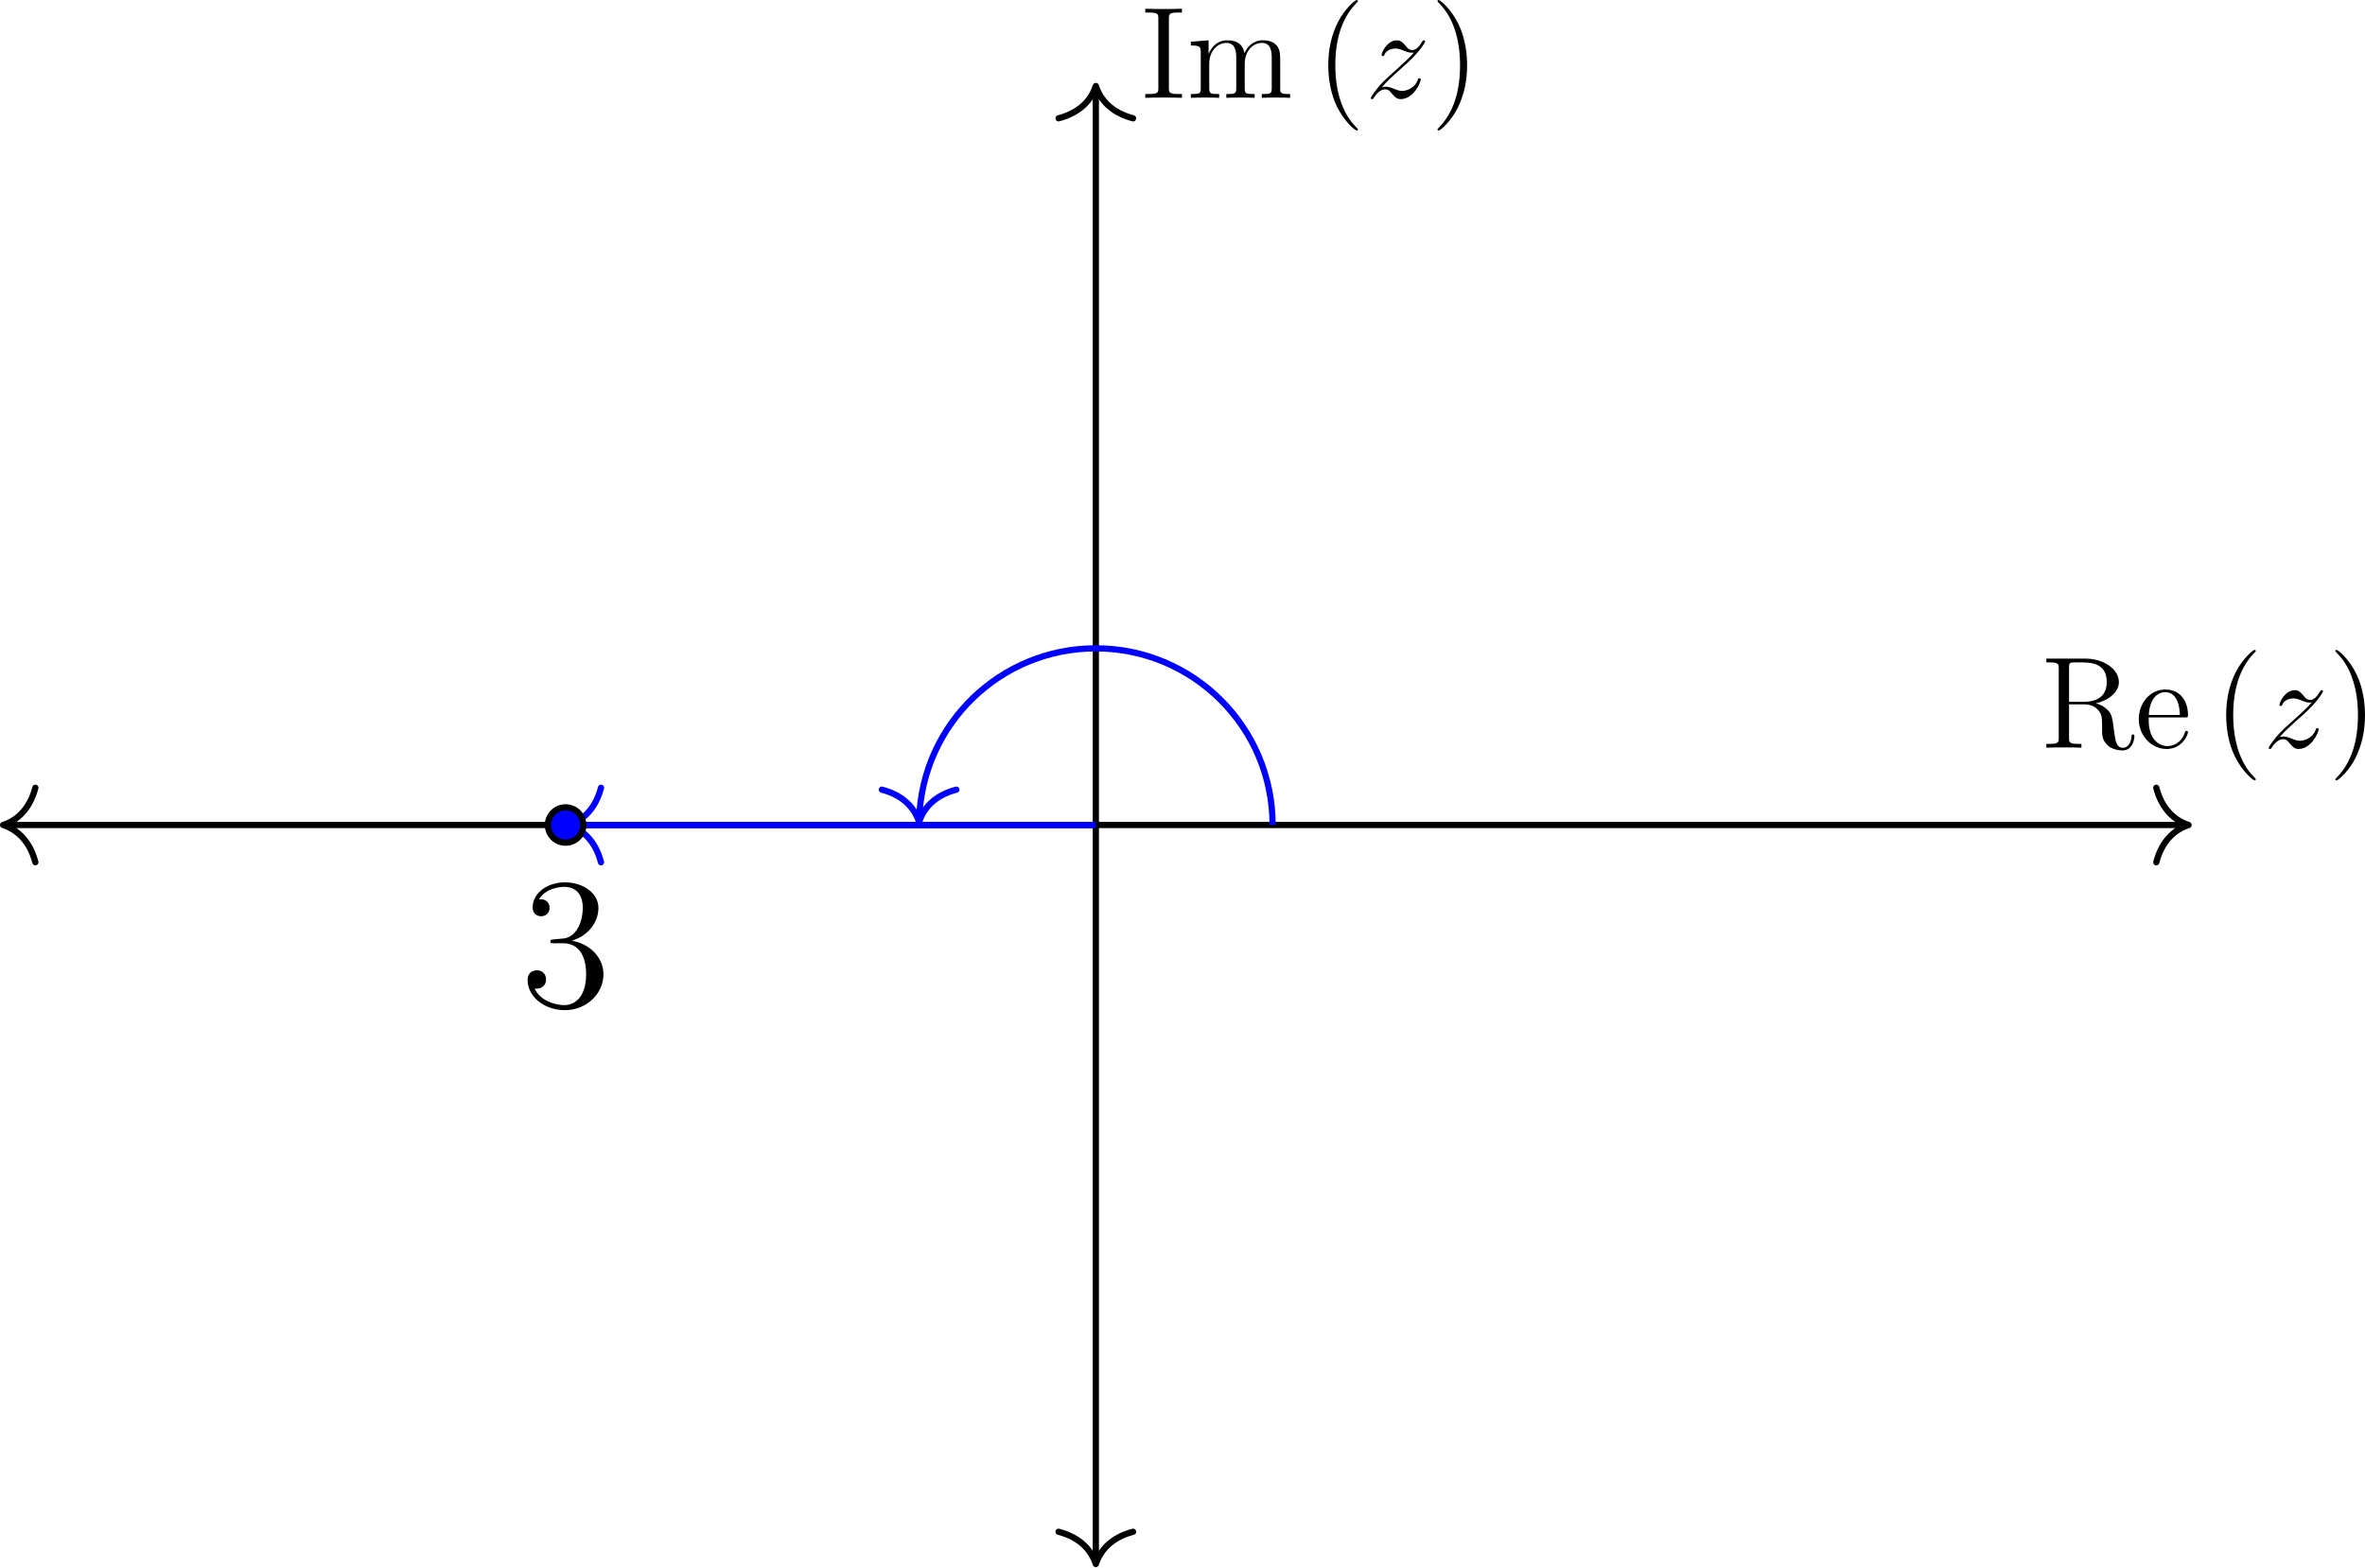
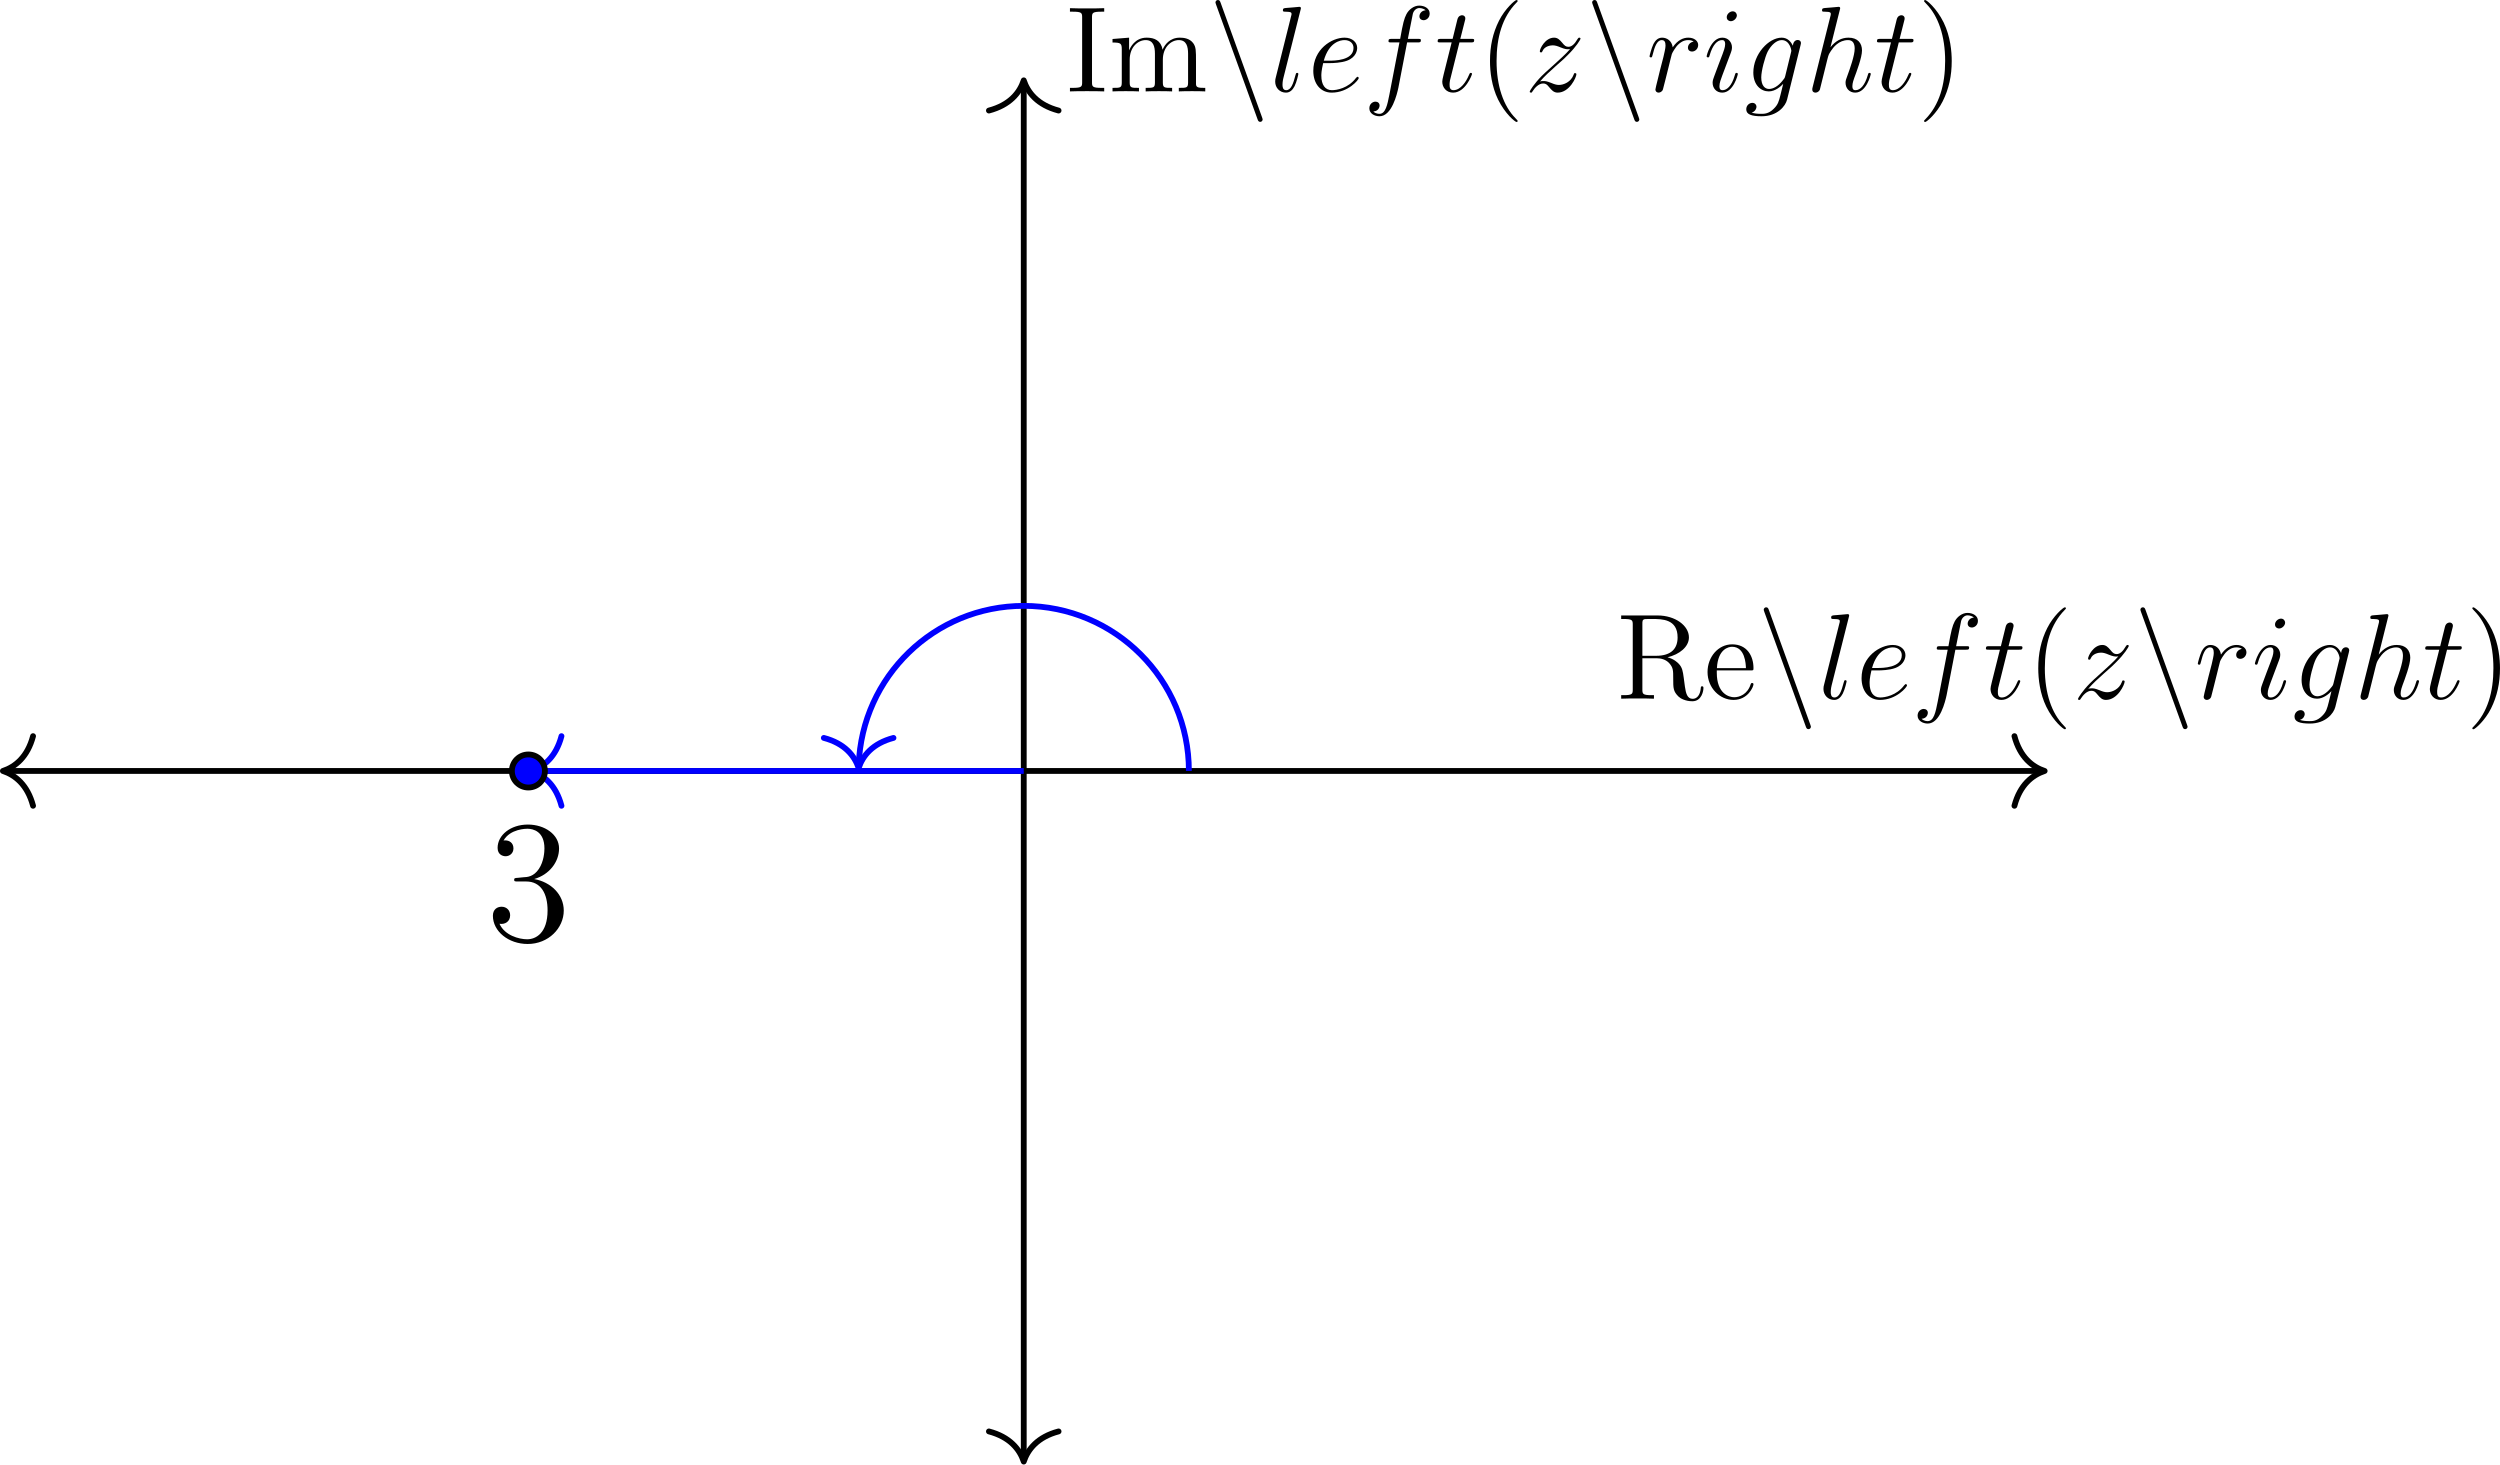
- <svg xmlns="http://www.w3.org/2000/svg" xmlns:xlink="http://www.w3.org/1999/xlink" version="1.1" width="212.399pt" height="140.785pt" viewBox=".279 87.399 212.399 140.785">
+ <svg xmlns="http://www.w3.org/2000/svg" xmlns:xlink="http://www.w3.org/1999/xlink" version="1.1" width="240.332pt" height="140.784pt" viewBox=".279 94.066 240.332 140.784">
  <defs>
-     <path id="g30-122" d="M5.093-1.674C5.093-1.722 5.081-1.793 4.961-1.793C4.866-1.793 4.854-1.745 4.818-1.626C4.555-.921 3.85-.634 3.383-.634C3.132-.634 2.893-.717 2.642-.825C2.164-1.016 2.032-1.016 1.877-1.016C1.757-1.016 1.626-1.016 1.518-.968C2.032-1.554 2.451-1.925 3.049-2.463C3.766-3.084 4.077-3.383 4.244-3.563C5.081-4.388 5.499-5.081 5.499-5.177S5.38-5.272 5.38-5.272C5.296-5.272 5.272-5.224 5.212-5.141C4.914-4.627 4.627-4.376 4.316-4.376C4.065-4.376 3.933-4.483 3.706-4.77C3.455-5.069 3.252-5.272 2.905-5.272C2.032-5.272 1.506-4.184 1.506-3.933C1.506-3.897 1.518-3.826 1.626-3.826C1.722-3.826 1.733-3.873 1.769-3.957C1.973-4.435 2.546-4.519 2.774-4.519C3.025-4.519 3.264-4.435 3.515-4.328C3.969-4.136 4.16-4.136 4.28-4.136C4.364-4.136 4.411-4.136 4.471-4.148C4.077-3.682 3.431-3.108 2.893-2.618C2.128-1.949 1.925-1.733 1.686-1.506C.956-.765 .514-.06 .514 .024C.514 .096 .574 .12 .646 .12S.729 .108 .813-.036C1.004-.335 1.387-.777 1.829-.777C2.08-.777 2.2-.693 2.439-.395C2.666-.132 2.869 .12 3.252 .12C4.423 .12 5.093-1.399 5.093-1.674Z" />
-     <path id="g33-40" d="M3.885 2.905C3.885 2.869 3.885 2.845 3.682 2.642C2.487 1.435 1.817-.538 1.817-2.977C1.817-5.296 2.379-7.293 3.766-8.703C3.885-8.811 3.885-8.835 3.885-8.871C3.885-8.942 3.826-8.966 3.778-8.966C3.622-8.966 2.642-8.106 2.056-6.934C1.447-5.727 1.172-4.447 1.172-2.977C1.172-1.913 1.339-.49 1.961 .789C2.666 2.224 3.646 3.001 3.778 3.001C3.826 3.001 3.885 2.977 3.885 2.905Z" />
-     <path id="g33-41" d="M3.371-2.977C3.371-3.885 3.252-5.368 2.582-6.755C1.877-8.189 .897-8.966 .765-8.966C.717-8.966 .658-8.942 .658-8.871C.658-8.835 .658-8.811 .861-8.608C2.056-7.4 2.726-5.428 2.726-2.989C2.726-.669 2.164 1.327 .777 2.738C.658 2.845 .658 2.869 .658 2.905C.658 2.977 .717 3.001 .765 3.001C.921 3.001 1.901 2.14 2.487 .968C3.096-.251 3.371-1.542 3.371-2.977Z" />
-     <path id="g33-51" d="M5.356-2.044C5.356-3.144 4.471-4.005 3.324-4.208C4.364-4.507 5.033-5.38 5.033-6.312C5.033-7.257 4.053-7.95 2.893-7.95C1.698-7.95 .813-7.221 .813-6.348C.813-5.87 1.184-5.774 1.363-5.774C1.614-5.774 1.901-5.954 1.901-6.312C1.901-6.695 1.614-6.862 1.351-6.862C1.279-6.862 1.255-6.862 1.219-6.85C1.674-7.663 2.798-7.663 2.857-7.663C3.252-7.663 4.029-7.484 4.029-6.312C4.029-6.085 3.993-5.416 3.646-4.902C3.288-4.376 2.881-4.34 2.558-4.328L2.2-4.292C1.997-4.28 1.949-4.268 1.949-4.16C1.949-4.041 2.008-4.041 2.224-4.041H2.774C3.79-4.041 4.244-3.204 4.244-2.056C4.244-.49 3.431-.072 2.845-.072C2.271-.072 1.291-.347 .944-1.136C1.327-1.076 1.674-1.291 1.674-1.722C1.674-2.068 1.423-2.307 1.088-2.307C.801-2.307 .49-2.14 .49-1.686C.49-.622 1.554 .251 2.881 .251C4.304 .251 5.356-.837 5.356-2.044Z" />
-     <path id="g33-73" d="M3.79 0V-.347H3.527C2.63-.347 2.594-.466 2.594-.909V-7.257C2.594-7.699 2.63-7.819 3.527-7.819H3.79V-8.165C3.503-8.141 2.475-8.141 2.116-8.141S.717-8.141 .43-8.165V-7.819H.693C1.59-7.819 1.626-7.699 1.626-7.257V-.909C1.626-.466 1.59-.347 .693-.347H.43V0C.717-.024 1.745-.024 2.104-.024S3.503-.024 3.79 0Z" />
-     <path id="g33-82" d="M8.572-1.04C8.572-1.112 8.572-1.219 8.44-1.219C8.321-1.219 8.321-1.148 8.309-1.028C8.249-.311 7.902 .012 7.52 .012C6.97 .012 6.85-.55 6.755-1.184L6.635-2.08C6.551-2.678 6.504-3.061 6.145-3.431C6.013-3.563 5.703-3.885 5.045-4.065C6.229-4.34 7.149-5.093 7.149-6.013C7.149-7.173 5.798-8.165 4.077-8.165H.502V-7.819H.741C1.602-7.819 1.638-7.699 1.638-7.257V-.909C1.638-.466 1.602-.347 .741-.347H.502V0C.777-.024 1.757-.024 2.104-.024S3.443-.024 3.718 0V-.347H3.479C2.618-.347 2.582-.466 2.582-.909V-3.969H3.969C4.435-3.969 4.878-3.838 5.2-3.503C5.607-3.049 5.607-2.798 5.607-1.973C5.607-1.028 5.607-.717 6.133-.203C6.312-.024 6.814 .251 7.484 .251C8.416 .251 8.572-.789 8.572-1.04ZM6.037-6.013C6.037-4.973 5.475-4.208 3.921-4.208H2.582V-7.34C2.582-7.615 2.582-7.759 2.833-7.807C2.941-7.819 3.3-7.819 3.539-7.819C4.507-7.819 6.037-7.819 6.037-6.013Z" />
-     <path id="g33-101" d="M4.866-1.423C4.866-1.494 4.806-1.542 4.734-1.542C4.639-1.542 4.615-1.482 4.591-1.423C4.28-.418 3.479-.143 2.977-.143S1.267-.478 1.267-2.546V-2.774H4.579C4.842-2.774 4.866-2.774 4.866-3.001C4.866-4.208 4.22-5.332 2.774-5.332C1.411-5.332 .359-4.101 .359-2.618C.359-1.04 1.578 .12 2.905 .12C4.328 .12 4.866-1.172 4.866-1.423ZM4.125-3.001H1.279C1.375-4.878 2.427-5.093 2.762-5.093C4.041-5.093 4.113-3.407 4.125-3.001Z" />
-     <path id="g33-109" d="M9.48 0V-.347C8.883-.347 8.584-.347 8.572-.705V-2.905C8.572-4.017 8.572-4.352 8.297-4.734C7.95-5.2 7.388-5.272 6.982-5.272C5.99-5.272 5.487-4.555 5.296-4.089C5.129-5.009 4.483-5.272 3.73-5.272C2.57-5.272 2.116-4.28 2.02-4.041H2.008V-5.272L.383-5.141V-4.794C1.196-4.794 1.291-4.71 1.291-4.125V-.885C1.291-.347 1.16-.347 .383-.347V0C.693-.024 1.339-.024 1.674-.024C2.02-.024 2.666-.024 2.977 0V-.347C2.212-.347 2.068-.347 2.068-.885V-3.108C2.068-4.364 2.893-5.033 3.634-5.033S4.543-4.423 4.543-3.694V-.885C4.543-.347 4.411-.347 3.634-.347V0C3.945-.024 4.591-.024 4.926-.024C5.272-.024 5.918-.024 6.229 0V-.347C5.464-.347 5.32-.347 5.32-.885V-3.108C5.32-4.364 6.145-5.033 6.886-5.033S7.795-4.423 7.795-3.694V-.885C7.795-.347 7.663-.347 6.886-.347V0C7.197-.024 7.843-.024 8.177-.024C8.524-.024 9.17-.024 9.48 0Z" />
+     <path id="g15-101" d="M4.997-1.303C4.997-1.375 4.926-1.435 4.878-1.435C4.842-1.435 4.83-1.423 4.722-1.315C3.957-.299 2.821-.12 2.367-.12C1.686-.12 1.327-.658 1.327-1.542C1.327-1.71 1.327-2.008 1.506-2.774H2.14C2.463-2.774 3.276-2.798 3.85-3.013C4.758-3.359 4.842-4.053 4.842-4.268C4.842-4.794 4.388-5.272 3.599-5.272C2.343-5.272 .538-4.136 .538-2.008C.538-.753 1.255 .12 2.343 .12C3.969 .12 4.997-1.148 4.997-1.303ZM4.483-4.268C4.483-3.013 2.57-3.013 2.068-3.013H1.566C2.08-4.854 3.216-5.033 3.599-5.033C4.125-5.033 4.483-4.722 4.483-4.268Z" />
+     <path id="g15-102" d="M6.528-7.639C6.528-8.141 6.025-8.416 5.499-8.416C4.985-8.416 4.483-8.034 4.244-7.568C4.029-7.149 3.909-6.719 3.634-5.153H2.833C2.606-5.153 2.487-5.153 2.487-4.937C2.487-4.806 2.558-4.806 2.798-4.806H3.563L2.582 .287C2.379 1.327 2.2 2.2 1.602 2.2C1.566 2.2 1.219 2.2 1.004 1.973C1.614 1.925 1.614 1.387 1.614 1.387C1.614 1.148 1.435 1.004 1.207 1.004C.968 1.004 .61 1.207 .61 1.662C.61 2.176 1.136 2.439 1.602 2.439C2.821 2.439 3.324 .251 3.455-.347L4.316-4.806H5.332C5.571-4.806 5.667-4.806 5.667-5.033C5.667-5.153 5.571-5.153 5.356-5.153H4.388L4.878-7.615C4.949-7.902 5.2-8.177 5.511-8.177C5.762-8.177 6.013-8.07 6.133-7.962C5.667-7.914 5.523-7.568 5.523-7.364C5.523-7.125 5.703-6.982 5.93-6.982C6.169-6.982 6.528-7.185 6.528-7.639Z" />
+     <path id="g15-103" d="M4.041-1.518C3.993-1.327 3.969-1.279 3.814-1.1C3.324-.466 2.821-.239 2.451-.239C2.056-.239 1.686-.55 1.686-1.375C1.686-2.008 2.044-3.347 2.307-3.885C2.654-4.555 3.192-5.033 3.694-5.033C4.483-5.033 4.639-4.053 4.639-3.981L4.603-3.814L4.041-1.518ZM4.22 .801L5.547-4.555C5.583-4.698 5.583-4.746 5.583-4.746C5.583-4.914 5.452-5.045 5.272-5.045C4.985-5.045 4.818-4.806 4.782-4.483C4.627-4.83 4.292-5.272 3.694-5.272C2.391-5.272 .909-3.634 .909-1.853C.909-.61 1.662 0 2.427 0C3.061 0 3.622-.502 3.838-.741C3.634 .06 3.634 .084 3.575 .335C3.407 .992 3.335 1.291 2.905 1.71C2.415 2.2 1.961 2.2 1.698 2.2C1.339 2.2 1.04 2.176 .741 2.08C1.124 1.973 1.219 1.638 1.219 1.506C1.219 1.315 1.076 1.124 .813 1.124C.526 1.124 .215 1.363 .215 1.757C.215 2.248 .705 2.439 1.722 2.439C3.264 2.439 4.065 1.447 4.22 .801Z" />
+     <path id="g15-104" d="M6.396-1.71C6.396-1.769 6.348-1.817 6.276-1.817C6.169-1.817 6.157-1.781 6.097-1.578C5.822-.622 5.38-.12 4.902-.12C4.782-.12 4.591-.132 4.591-.514C4.591-.825 4.734-1.207 4.782-1.339C4.997-1.913 5.535-3.324 5.535-4.017C5.535-4.734 5.117-5.272 4.208-5.272C3.527-5.272 2.929-4.949 2.439-4.328L3.359-7.998C3.371-8.046 3.395-8.118 3.395-8.177C3.395-8.297 3.252-8.297 3.252-8.297S2.654-8.249 2.594-8.237C2.391-8.225 2.212-8.201 1.997-8.189C1.698-8.165 1.614-8.153 1.614-7.938C1.614-7.819 1.71-7.819 1.877-7.819C2.463-7.819 2.475-7.711 2.475-7.592C2.475-7.52 2.451-7.424 2.439-7.388L.705-.466C.658-.287 .658-.263 .658-.191C.658 .072 .861 .12 .98 .12C1.184 .12 1.339-.036 1.399-.167L1.937-2.331C1.997-2.594 2.068-2.845 2.128-3.108C2.26-3.61 2.26-3.622 2.487-3.969S3.252-5.033 4.172-5.033C4.651-5.033 4.818-4.674 4.818-4.196C4.818-3.527 4.352-2.224 4.089-1.506C3.981-1.219 3.921-1.064 3.921-.849C3.921-.311 4.292 .12 4.866 .12C5.978 .12 6.396-1.638 6.396-1.71Z" />
+     <path id="g15-105" d="M3.383-1.71C3.383-1.769 3.335-1.817 3.264-1.817C3.156-1.817 3.144-1.781 3.084-1.578C2.774-.49 2.283-.12 1.889-.12C1.745-.12 1.578-.155 1.578-.514C1.578-.837 1.722-1.196 1.853-1.554L2.69-3.778C2.726-3.873 2.809-4.089 2.809-4.316C2.809-4.818 2.451-5.272 1.865-5.272C.765-5.272 .323-3.539 .323-3.443C.323-3.395 .371-3.335 .454-3.335C.562-3.335 .574-3.383 .622-3.551C.909-4.555 1.363-5.033 1.829-5.033C1.937-5.033 2.14-5.021 2.14-4.639C2.14-4.328 1.985-3.933 1.889-3.67C1.459-2.558 1.459-2.534 1.052-1.447C.98-1.255 .909-1.064 .909-.849C.909-.311 1.279 .12 1.853 .12C2.953 .12 3.383-1.626 3.383-1.71ZM3.288-7.46C3.288-7.639 3.144-7.855 2.881-7.855C2.606-7.855 2.295-7.592 2.295-7.281C2.295-6.982 2.546-6.886 2.69-6.886C3.013-6.886 3.288-7.197 3.288-7.46Z" />
+     <path id="g15-108" d="M2.821-1.71C2.821-1.769 2.774-1.817 2.702-1.817C2.594-1.817 2.582-1.757 2.534-1.578C2.319-.753 2.104-.12 1.626-.12C1.267-.12 1.267-.502 1.267-.669C1.267-.717 1.267-.968 1.351-1.303L3.037-7.998C3.049-8.046 3.072-8.118 3.072-8.177C3.072-8.297 2.929-8.297 2.929-8.297L2.271-8.237C2.068-8.225 1.889-8.201 1.674-8.189C1.387-8.165 1.303-8.153 1.303-7.938C1.303-7.819 1.423-7.819 1.542-7.819C2.152-7.819 2.152-7.711 2.152-7.592C2.152-7.544 2.152-7.52 2.092-7.305L.61-1.375C.574-1.243 .55-1.148 .55-.956C.55-.359 .992 .12 1.602 .12C1.997 .12 2.26-.143 2.451-.514C2.654-.909 2.821-1.662 2.821-1.71Z" />
+     <path id="g15-114" d="M5.093-4.555C5.093-4.937 4.722-5.272 4.125-5.272C3.646-5.272 3.096-5.057 2.594-4.328C2.511-4.961 2.032-5.272 1.554-5.272C1.088-5.272 .849-4.914 .705-4.651C.502-4.22 .323-3.503 .323-3.443C.323-3.395 .371-3.335 .454-3.335C.55-3.335 .562-3.347 .634-3.622C.813-4.34 1.04-5.033 1.518-5.033C1.805-5.033 1.889-4.83 1.889-4.483C1.889-4.22 1.769-3.754 1.686-3.383L1.351-2.092L1.112-1.112C1.028-.801 .897-.239 .897-.179C.897-.012 1.028 .12 1.207 .12C1.339 .12 1.566 .036 1.638-.203C1.674-.299 2.116-2.104 2.188-2.379C2.248-2.642 2.319-2.893 2.379-3.156L2.511-3.67C2.546-3.778 2.869-4.364 3.168-4.627C3.312-4.758 3.622-5.033 4.113-5.033C4.304-5.033 4.495-4.997 4.651-4.89C4.28-4.818 4.089-4.555 4.089-4.292C4.089-4.005 4.316-3.909 4.483-3.909C4.818-3.909 5.093-4.196 5.093-4.555Z" />
+     <path id="g15-116" d="M3.634-1.71C3.634-1.781 3.587-1.817 3.515-1.817C3.515-1.817 3.443-1.817 3.419-1.769C3.419-1.769 3.395-1.745 3.312-1.554C3.061-.956 2.511-.12 1.817-.12C1.459-.12 1.435-.418 1.435-.681C1.435-.681 1.435-.921 1.47-1.064L2.403-4.806H3.503C3.73-4.806 3.85-4.806 3.85-5.021C3.85-5.153 3.778-5.153 3.539-5.153H2.487L2.929-6.898C2.977-7.066 2.977-7.089 2.977-7.173C2.977-7.364 2.821-7.472 2.666-7.472C2.57-7.472 2.295-7.436 2.2-7.054L1.733-5.153H.61C.371-5.153 .263-5.153 .263-4.926C.263-4.806 .347-4.806 .574-4.806H1.638L.849-1.65C.753-1.231 .717-1.112 .717-.956C.717-.395 1.112 .12 1.781 .12C2.989 .12 3.634-1.626 3.634-1.71Z" />
+     <path id="g15-122" d="M5.093-1.674C5.093-1.722 5.081-1.793 4.961-1.793C4.866-1.793 4.854-1.745 4.818-1.626C4.555-.921 3.85-.634 3.383-.634C3.132-.634 2.893-.717 2.642-.825C2.164-1.016 2.032-1.016 1.877-1.016C1.757-1.016 1.626-1.016 1.518-.968C2.032-1.554 2.451-1.925 3.049-2.463C3.766-3.084 4.077-3.383 4.244-3.563C5.081-4.388 5.499-5.081 5.499-5.177S5.38-5.272 5.38-5.272C5.296-5.272 5.272-5.224 5.212-5.141C4.914-4.627 4.627-4.376 4.316-4.376C4.065-4.376 3.933-4.483 3.706-4.77C3.455-5.069 3.252-5.272 2.905-5.272C2.032-5.272 1.506-4.184 1.506-3.933C1.506-3.897 1.518-3.826 1.626-3.826C1.722-3.826 1.733-3.873 1.769-3.957C1.973-4.435 2.546-4.519 2.774-4.519C3.025-4.519 3.264-4.435 3.515-4.328C3.969-4.136 4.16-4.136 4.28-4.136C4.364-4.136 4.411-4.136 4.471-4.148C4.077-3.682 3.431-3.108 2.893-2.618C2.128-1.949 1.925-1.733 1.686-1.506C.956-.765 .514-.06 .514 .024C.514 .096 .574 .12 .646 .12S.729 .108 .813-.036C1.004-.335 1.387-.777 1.829-.777C2.08-.777 2.2-.693 2.439-.395C2.666-.132 2.869 .12 3.252 .12C4.423 .12 5.093-1.399 5.093-1.674Z" />
+     <path id="g12-110" d="M5.296 2.75C5.296 2.75 5.296 2.69 5.236 2.534L1.172-8.703C1.124-8.835 1.076-8.966 .909-8.966C.777-8.966 .669-8.859 .669-8.727C.669-8.727 .669-8.667 .729-8.512L4.794 2.726C4.842 2.857 4.89 2.989 5.057 2.989C5.189 2.989 5.296 2.881 5.296 2.75Z" />
+     <path id="g18-40" d="M3.885 2.905C3.885 2.869 3.885 2.845 3.682 2.642C2.487 1.435 1.817-.538 1.817-2.977C1.817-5.296 2.379-7.293 3.766-8.703C3.885-8.811 3.885-8.835 3.885-8.871C3.885-8.942 3.826-8.966 3.778-8.966C3.622-8.966 2.642-8.106 2.056-6.934C1.447-5.727 1.172-4.447 1.172-2.977C1.172-1.913 1.339-.49 1.961 .789C2.666 2.224 3.646 3.001 3.778 3.001C3.826 3.001 3.885 2.977 3.885 2.905Z" />
+     <path id="g18-41" d="M3.371-2.977C3.371-3.885 3.252-5.368 2.582-6.755C1.877-8.189 .897-8.966 .765-8.966C.717-8.966 .658-8.942 .658-8.871C.658-8.835 .658-8.811 .861-8.608C2.056-7.4 2.726-5.428 2.726-2.989C2.726-.669 2.164 1.327 .777 2.738C.658 2.845 .658 2.869 .658 2.905C.658 2.977 .717 3.001 .765 3.001C.921 3.001 1.901 2.14 2.487 .968C3.096-.251 3.371-1.542 3.371-2.977Z" />
+     <path id="g18-51" d="M5.356-2.044C5.356-3.144 4.471-4.005 3.324-4.208C4.364-4.507 5.033-5.38 5.033-6.312C5.033-7.257 4.053-7.95 2.893-7.95C1.698-7.95 .813-7.221 .813-6.348C.813-5.87 1.184-5.774 1.363-5.774C1.614-5.774 1.901-5.954 1.901-6.312C1.901-6.695 1.614-6.862 1.351-6.862C1.279-6.862 1.255-6.862 1.219-6.85C1.674-7.663 2.798-7.663 2.857-7.663C3.252-7.663 4.029-7.484 4.029-6.312C4.029-6.085 3.993-5.416 3.646-4.902C3.288-4.376 2.881-4.34 2.558-4.328L2.2-4.292C1.997-4.28 1.949-4.268 1.949-4.16C1.949-4.041 2.008-4.041 2.224-4.041H2.774C3.79-4.041 4.244-3.204 4.244-2.056C4.244-.49 3.431-.072 2.845-.072C2.271-.072 1.291-.347 .944-1.136C1.327-1.076 1.674-1.291 1.674-1.722C1.674-2.068 1.423-2.307 1.088-2.307C.801-2.307 .49-2.14 .49-1.686C.49-.622 1.554 .251 2.881 .251C4.304 .251 5.356-.837 5.356-2.044Z" />
+     <path id="g18-73" d="M3.79 0V-.347H3.527C2.63-.347 2.594-.466 2.594-.909V-7.257C2.594-7.699 2.63-7.819 3.527-7.819H3.79V-8.165C3.503-8.141 2.475-8.141 2.116-8.141S.717-8.141 .43-8.165V-7.819H.693C1.59-7.819 1.626-7.699 1.626-7.257V-.909C1.626-.466 1.59-.347 .693-.347H.43V0C.717-.024 1.745-.024 2.104-.024S3.503-.024 3.79 0Z" />
+     <path id="g18-82" d="M8.572-1.04C8.572-1.112 8.572-1.219 8.44-1.219C8.321-1.219 8.321-1.148 8.309-1.028C8.249-.311 7.902 .012 7.52 .012C6.97 .012 6.85-.55 6.755-1.184L6.635-2.08C6.551-2.678 6.504-3.061 6.145-3.431C6.013-3.563 5.703-3.885 5.045-4.065C6.229-4.34 7.149-5.093 7.149-6.013C7.149-7.173 5.798-8.165 4.077-8.165H.502V-7.819H.741C1.602-7.819 1.638-7.699 1.638-7.257V-.909C1.638-.466 1.602-.347 .741-.347H.502V0C.777-.024 1.757-.024 2.104-.024S3.443-.024 3.718 0V-.347H3.479C2.618-.347 2.582-.466 2.582-.909V-3.969H3.969C4.435-3.969 4.878-3.838 5.2-3.503C5.607-3.049 5.607-2.798 5.607-1.973C5.607-1.028 5.607-.717 6.133-.203C6.312-.024 6.814 .251 7.484 .251C8.416 .251 8.572-.789 8.572-1.04ZM6.037-6.013C6.037-4.973 5.475-4.208 3.921-4.208H2.582V-7.34C2.582-7.615 2.582-7.759 2.833-7.807C2.941-7.819 3.3-7.819 3.539-7.819C4.507-7.819 6.037-7.819 6.037-6.013Z" />
+     <path id="g18-101" d="M4.866-1.423C4.866-1.494 4.806-1.542 4.734-1.542C4.639-1.542 4.615-1.482 4.591-1.423C4.28-.418 3.479-.143 2.977-.143S1.267-.478 1.267-2.546V-2.774H4.579C4.842-2.774 4.866-2.774 4.866-3.001C4.866-4.208 4.22-5.332 2.774-5.332C1.411-5.332 .359-4.101 .359-2.618C.359-1.04 1.578 .12 2.905 .12C4.328 .12 4.866-1.172 4.866-1.423ZM4.125-3.001H1.279C1.375-4.878 2.427-5.093 2.762-5.093C4.041-5.093 4.113-3.407 4.125-3.001Z" />
+     <path id="g18-109" d="M9.48 0V-.347C8.883-.347 8.584-.347 8.572-.705V-2.905C8.572-4.017 8.572-4.352 8.297-4.734C7.95-5.2 7.388-5.272 6.982-5.272C5.99-5.272 5.487-4.555 5.296-4.089C5.129-5.009 4.483-5.272 3.73-5.272C2.57-5.272 2.116-4.28 2.02-4.041H2.008V-5.272L.383-5.141V-4.794C1.196-4.794 1.291-4.71 1.291-4.125V-.885C1.291-.347 1.16-.347 .383-.347V0C.693-.024 1.339-.024 1.674-.024C2.02-.024 2.666-.024 2.977 0V-.347C2.212-.347 2.068-.347 2.068-.885V-3.108C2.068-4.364 2.893-5.033 3.634-5.033S4.543-4.423 4.543-3.694V-.885C4.543-.347 4.411-.347 3.634-.347V0C3.945-.024 4.591-.024 4.926-.024C5.272-.024 5.918-.024 6.229 0V-.347C5.464-.347 5.32-.347 5.32-.885V-3.108C5.32-4.364 6.145-5.033 6.886-5.033S7.795-4.423 7.795-3.694V-.885C7.795-.347 7.663-.347 6.886-.347V0C7.197-.024 7.843-.024 8.177-.024C8.524-.024 9.17-.024 9.48 0Z" />
  </defs>
  <g id="page1" transform="matrix(1.4 0 0 1.4 0 0)">
-     <path d="M.598 115.367H140.398" stroke="#000" fill="none" stroke-width=".399" />
-     <path d="M2.469 117.758C2.09 116.324 1.246 115.648 .398 115.367C1.246 115.09 2.09 114.41 2.469 112.977" stroke="#000" fill="none" stroke-width=".399" stroke-linecap="round" stroke-linejoin="round" />
-     <path d="M138.523 112.977C138.902 114.41 139.746 115.09 140.598 115.367C139.746 115.648 138.902 116.324 138.523 117.758" stroke="#000" fill="none" stroke-width=".399" stroke-miterlimit="10" stroke-linecap="round" stroke-linejoin="round" />
-     <g transform="matrix(.7 0 0 .7 81.77189 29.6474)">
-       <use x="70.497" y="115.368" xlink:href="#g33-82" />
-       <use x="79.112" y="115.368" xlink:href="#g33-101" />
-       <use x="86.307" y="115.368" xlink:href="#g33-40" />
-       <use x="90.859" y="115.368" xlink:href="#g30-122" />
-       <use x="96.83" y="115.368" xlink:href="#g33-41" />
+     <path d="M.598 120.129H140.398" stroke="#000" fill="none" stroke-width=".399" />
+     <path d="M2.469 122.52C2.09 121.086 1.246 120.41 .398 120.129C1.246 119.852 2.09 119.172 2.469 117.738" stroke="#000" fill="none" stroke-width=".399" stroke-linecap="round" stroke-linejoin="round" />
+     <path d="M138.523 117.738C138.902 119.172 139.746 119.852 140.598 120.129C139.746 120.41 138.902 121.086 138.523 122.52" stroke="#000" fill="none" stroke-width=".399" stroke-miterlimit="10" stroke-linecap="round" stroke-linejoin="round" />
+     <g transform="matrix(.7 0 0 .7 61.81989 31.076)">
+       <use x="70.497" y="120.13" xlink:href="#g18-82" />
+       <use x="79.112" y="120.13" xlink:href="#g18-101" />
+       <use x="84.314" y="120.13" xlink:href="#g12-110" />
+       <use x="90.292" y="120.13" xlink:href="#g15-108" />
+       <use x="94.042" y="120.13" xlink:href="#g15-101" />
+       <use x="99.467" y="120.13" xlink:href="#g15-102" />
+       <use x="106.514" y="120.13" xlink:href="#g15-116" />
+       <use x="110.741" y="120.13" xlink:href="#g18-40" />
+       <use x="115.293" y="120.13" xlink:href="#g15-122" />
+       <use x="121.264" y="120.13" xlink:href="#g12-110" />
+       <use x="127.241" y="120.13" xlink:href="#g15-114" />
+       <use x="132.842" y="120.13" xlink:href="#g15-105" />
+       <use x="136.835" y="120.13" xlink:href="#g15-103" />
+       <use x="142.87" y="120.13" xlink:href="#g15-104" />
+       <use x="149.608" y="120.13" xlink:href="#g15-116" />
+       <use x="153.835" y="120.13" xlink:href="#g18-41" />
    </g>
-     <path d="M70.496 162.59V68.144" stroke="#000" fill="none" stroke-width=".399" stroke-miterlimit="10" />
-     <path d="M72.887 160.719C71.453 161.098 70.777 161.942 70.496 162.789C70.219 161.942 69.539 161.098 68.105 160.719" stroke="#000" fill="none" stroke-width=".399" stroke-miterlimit="10" stroke-linecap="round" stroke-linejoin="round" />
-     <path d="M68.105 70.02C69.539 69.641 70.219 68.797 70.496 67.945C70.777 68.797 71.453 69.641 72.887 70.02" stroke="#000" fill="none" stroke-width=".399" stroke-miterlimit="10" stroke-linecap="round" stroke-linejoin="round" />
-     <g transform="matrix(.7 0 0 .7 24.01979 -12.0532)">
-       <use x="70.497" y="115.368" xlink:href="#g33-73" />
-       <use x="74.72" y="115.368" xlink:href="#g33-109" />
-       <use x="86.525" y="115.368" xlink:href="#g33-40" />
-       <use x="91.078" y="115.368" xlink:href="#g30-122" />
-       <use x="97.048" y="115.368" xlink:href="#g33-41" />
+     <path d="M70.496 167.352V72.906" stroke="#000" fill="none" stroke-width=".399" stroke-miterlimit="10" />
+     <path d="M72.887 165.481C71.453 165.86 70.777 166.704 70.496 167.551C70.219 166.704 69.539 165.86 68.105 165.481" stroke="#000" fill="none" stroke-width=".399" stroke-miterlimit="10" stroke-linecap="round" stroke-linejoin="round" />
+     <path d="M68.105 74.781C69.539 74.402 70.219 73.559 70.496 72.707C70.777 73.559 71.453 74.402 72.887 74.781" stroke="#000" fill="none" stroke-width=".399" stroke-miterlimit="10" stroke-linecap="round" stroke-linejoin="round" />
+     <g transform="matrix(.7 0 0 .7 24.01979 -10.6246)">
+       <use x="70.497" y="120.13" xlink:href="#g18-73" />
+       <use x="74.72" y="120.13" xlink:href="#g18-109" />
+       <use x="84.533" y="120.13" xlink:href="#g12-110" />
+       <use x="90.511" y="120.13" xlink:href="#g15-108" />
+       <use x="94.26" y="120.13" xlink:href="#g15-101" />
+       <use x="99.686" y="120.13" xlink:href="#g15-102" />
+       <use x="106.732" y="120.13" xlink:href="#g15-116" />
+       <use x="110.959" y="120.13" xlink:href="#g18-40" />
+       <use x="115.512" y="120.13" xlink:href="#g15-122" />
+       <use x="121.482" y="120.13" xlink:href="#g12-110" />
+       <use x="127.46" y="120.13" xlink:href="#g15-114" />
+       <use x="133.06" y="120.13" xlink:href="#g15-105" />
+       <use x="137.054" y="120.13" xlink:href="#g15-103" />
+       <use x="143.088" y="120.13" xlink:href="#g15-104" />
+       <use x="149.827" y="120.13" xlink:href="#g15-116" />
+       <use x="154.054" y="120.13" xlink:href="#g18-41" />
    </g>
-     <path d="M70.496 115.367H36.879" stroke="#00f" fill="none" stroke-width=".399" stroke-miterlimit="10" />
-     <path d="M38.754 117.758C38.375 116.324 37.531 115.648 36.68 115.367C37.531 115.09 38.375 114.41 38.754 112.977" stroke="#00f" fill="none" stroke-width=".399" stroke-miterlimit="10" stroke-linecap="round" stroke-linejoin="round" />
-     <path d="M37.617 115.367C37.617 114.742 37.109 114.234 36.48 114.234C35.855 114.234 35.348 114.742 35.348 115.367C35.348 115.996 35.855 116.5 36.48 116.5C37.109 116.5 37.617 115.996 37.617 115.367Z" fill="#00f" />
-     <path d="M37.617 115.367C37.617 114.742 37.109 114.234 36.48 114.234C35.855 114.234 35.348 114.742 35.348 115.367C35.348 115.996 35.855 116.5 36.48 116.5C37.109 116.5 37.617 115.996 37.617 115.367Z" stroke="#000" fill="none" stroke-width=".399" stroke-miterlimit="10" />
+     <path d="M70.496 120.129H36.879" stroke="#00f" fill="none" stroke-width=".399" stroke-miterlimit="10" />
+     <path d="M38.754 122.52C38.375 121.086 37.531 120.41 36.68 120.129C37.531 119.852 38.375 119.172 38.754 117.738" stroke="#00f" fill="none" stroke-width=".399" stroke-miterlimit="10" stroke-linecap="round" stroke-linejoin="round" />
+     <path d="M37.617 120.129C37.617 119.504 37.109 118.996 36.48 118.996C35.855 118.996 35.348 119.504 35.348 120.129C35.348 120.758 35.855 121.266 36.48 121.266C37.109 121.266 37.617 120.758 37.617 120.129Z" fill="#00f" />
+     <path d="M37.617 120.129C37.617 119.504 37.109 118.996 36.48 118.996C35.855 118.996 35.348 119.504 35.348 120.129C35.348 120.758 35.855 121.266 36.48 121.266C37.109 121.266 37.617 120.758 37.617 120.129Z" stroke="#000" fill="none" stroke-width=".399" stroke-miterlimit="10" />
    <g transform="matrix(1 0 0 1 -36.9422 11.629)">
-       <use x="70.497" y="115.368" xlink:href="#g33-51" />
+       <use x="70.497" y="120.13" xlink:href="#g18-51" />
    </g>
-     <path d="M81.836 115.367C81.836 109.105 76.758 104.031 70.496 104.031C64.367 104.031 59.375 108.891 59.164 114.969" stroke="#00f" fill="none" stroke-width=".399" stroke-miterlimit="10" />
-     <path d="M61.551 113.098C60.113 113.477 59.437 114.321 59.16 115.168C58.879 114.321 58.203 113.477 56.769 113.098" stroke="#00f" fill="none" stroke-width=".399" stroke-miterlimit="10" stroke-linecap="round" stroke-linejoin="round" />
+     <path d="M81.836 120.129C81.836 113.867 76.758 108.793 70.496 108.793C64.367 108.793 59.375 113.652 59.164 119.73" stroke="#00f" fill="none" stroke-width=".399" stroke-miterlimit="10" />
+     <path d="M61.551 117.86C60.113 118.239 59.437 119.082 59.16 119.93C58.879 119.082 58.203 118.239 56.769 117.86" stroke="#00f" fill="none" stroke-width=".399" stroke-miterlimit="10" stroke-linecap="round" stroke-linejoin="round" />
  </g>
</svg>
